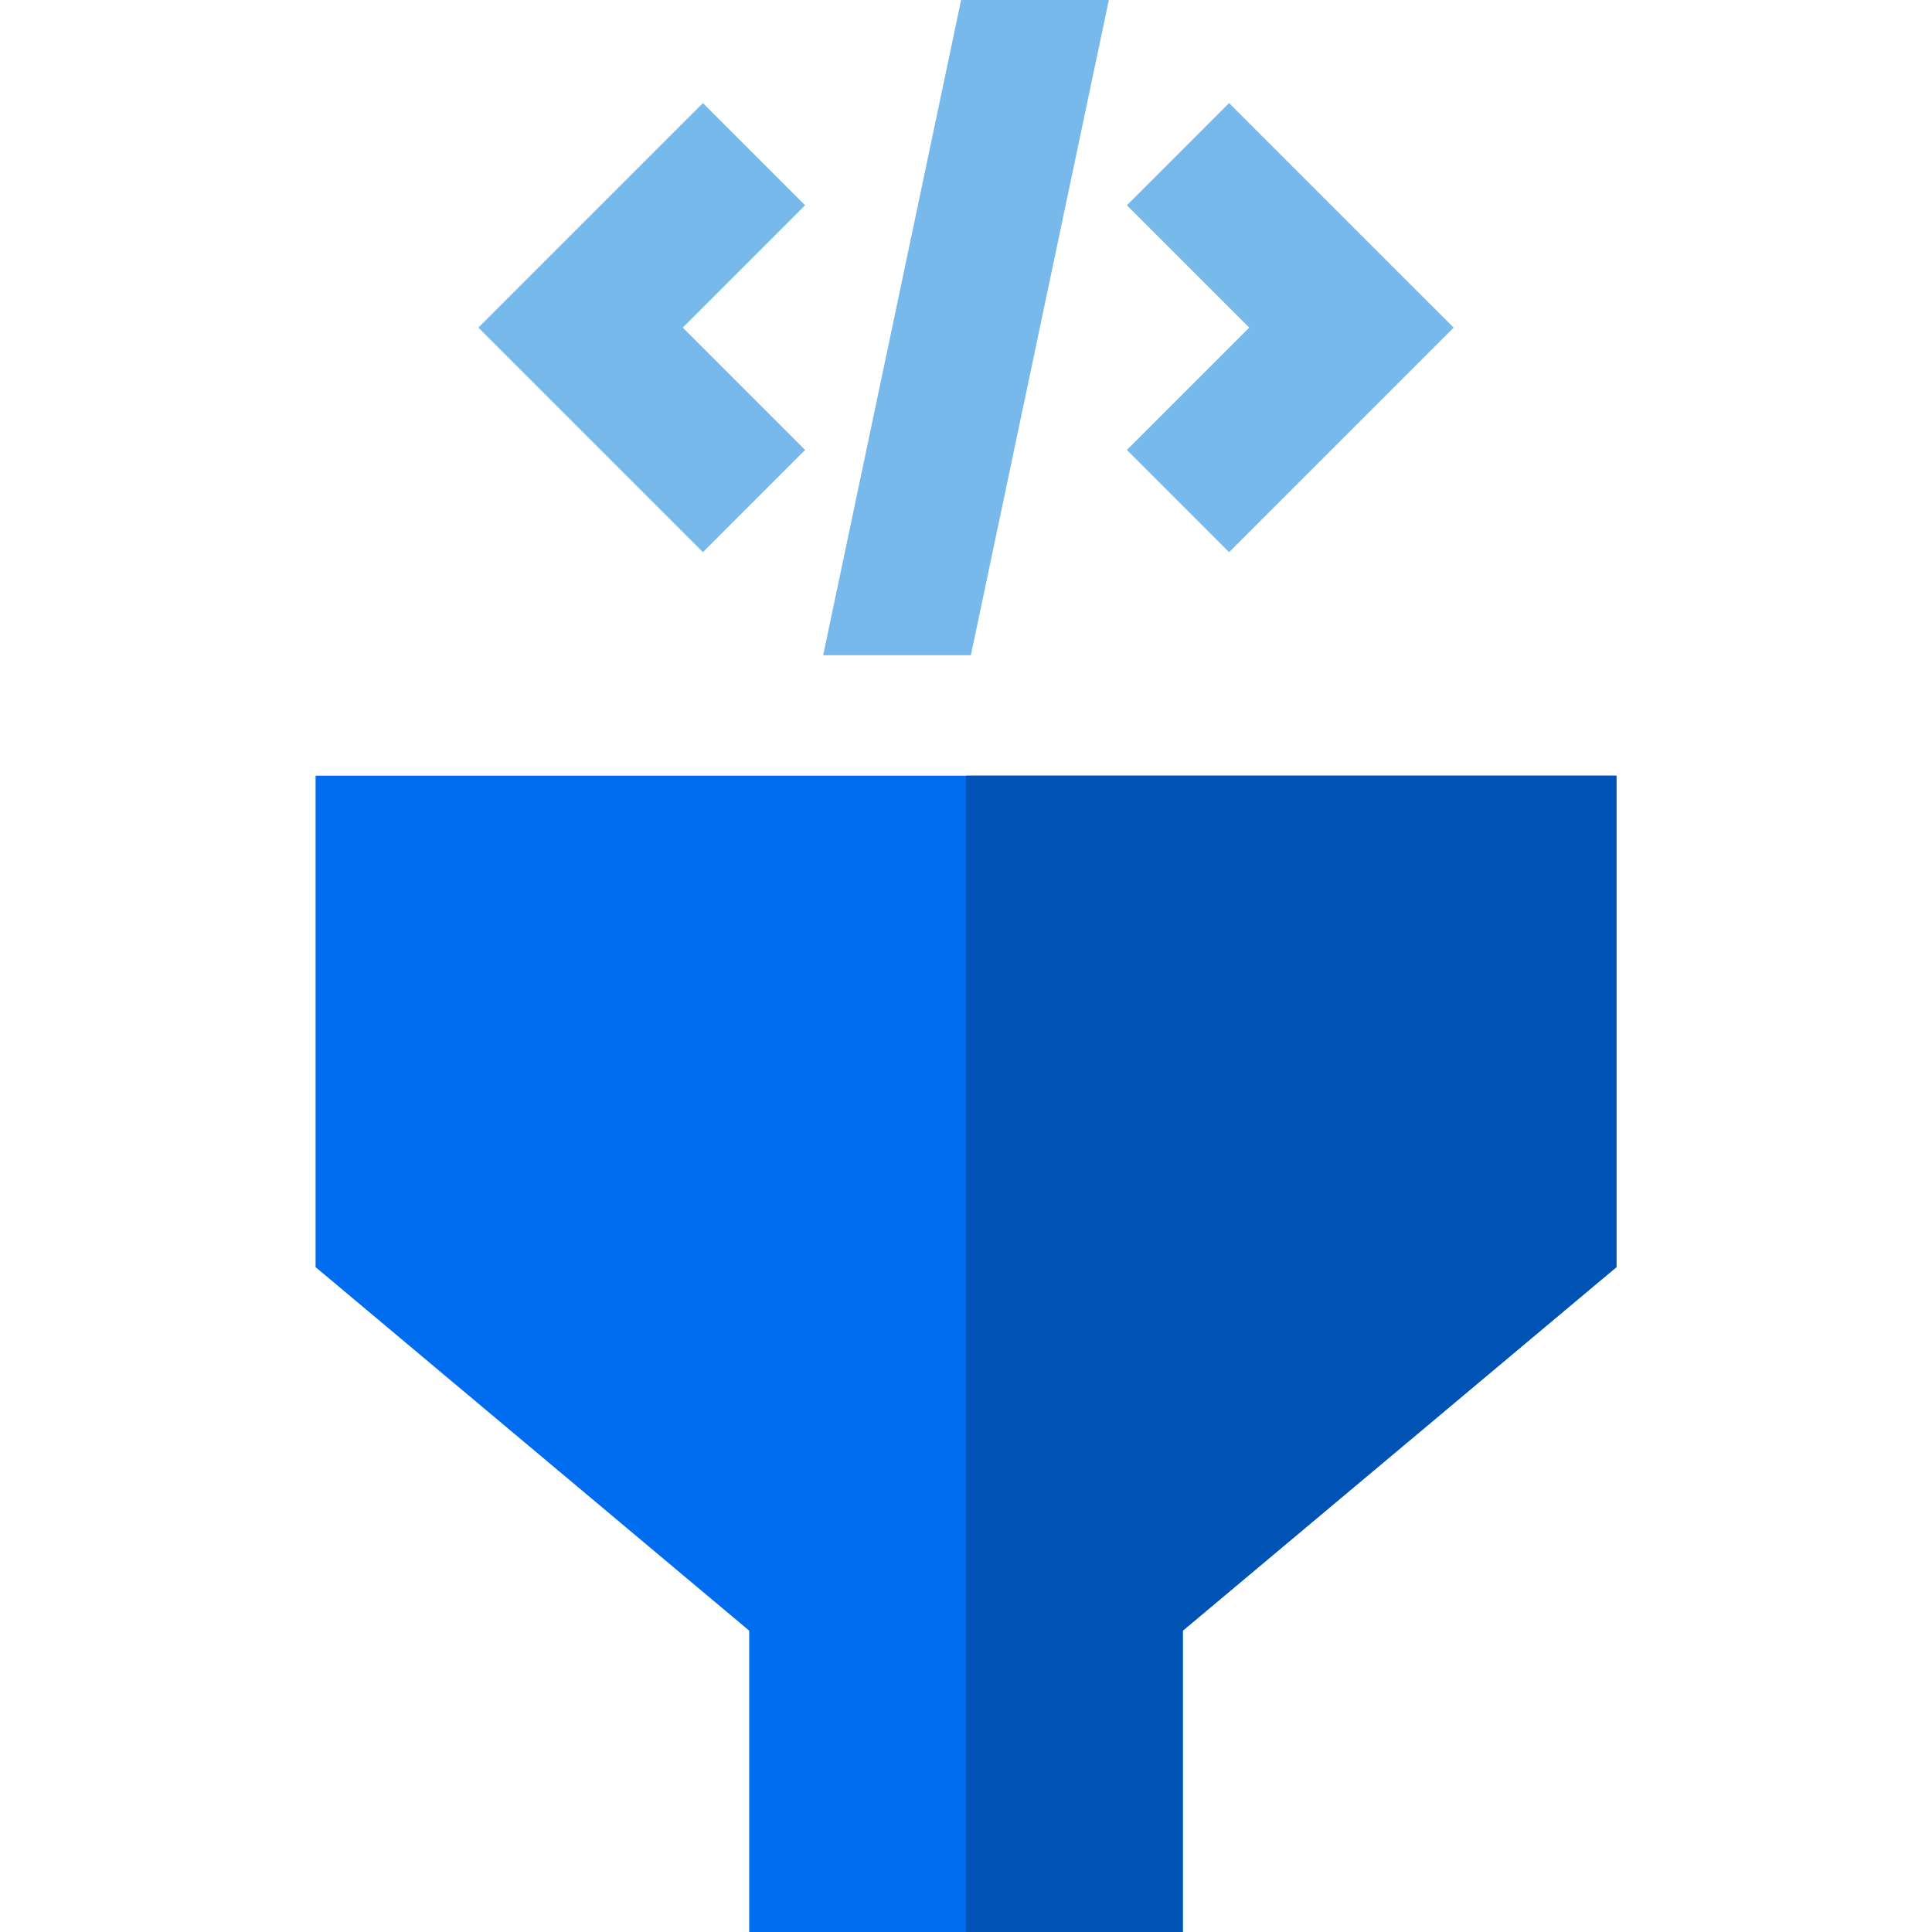
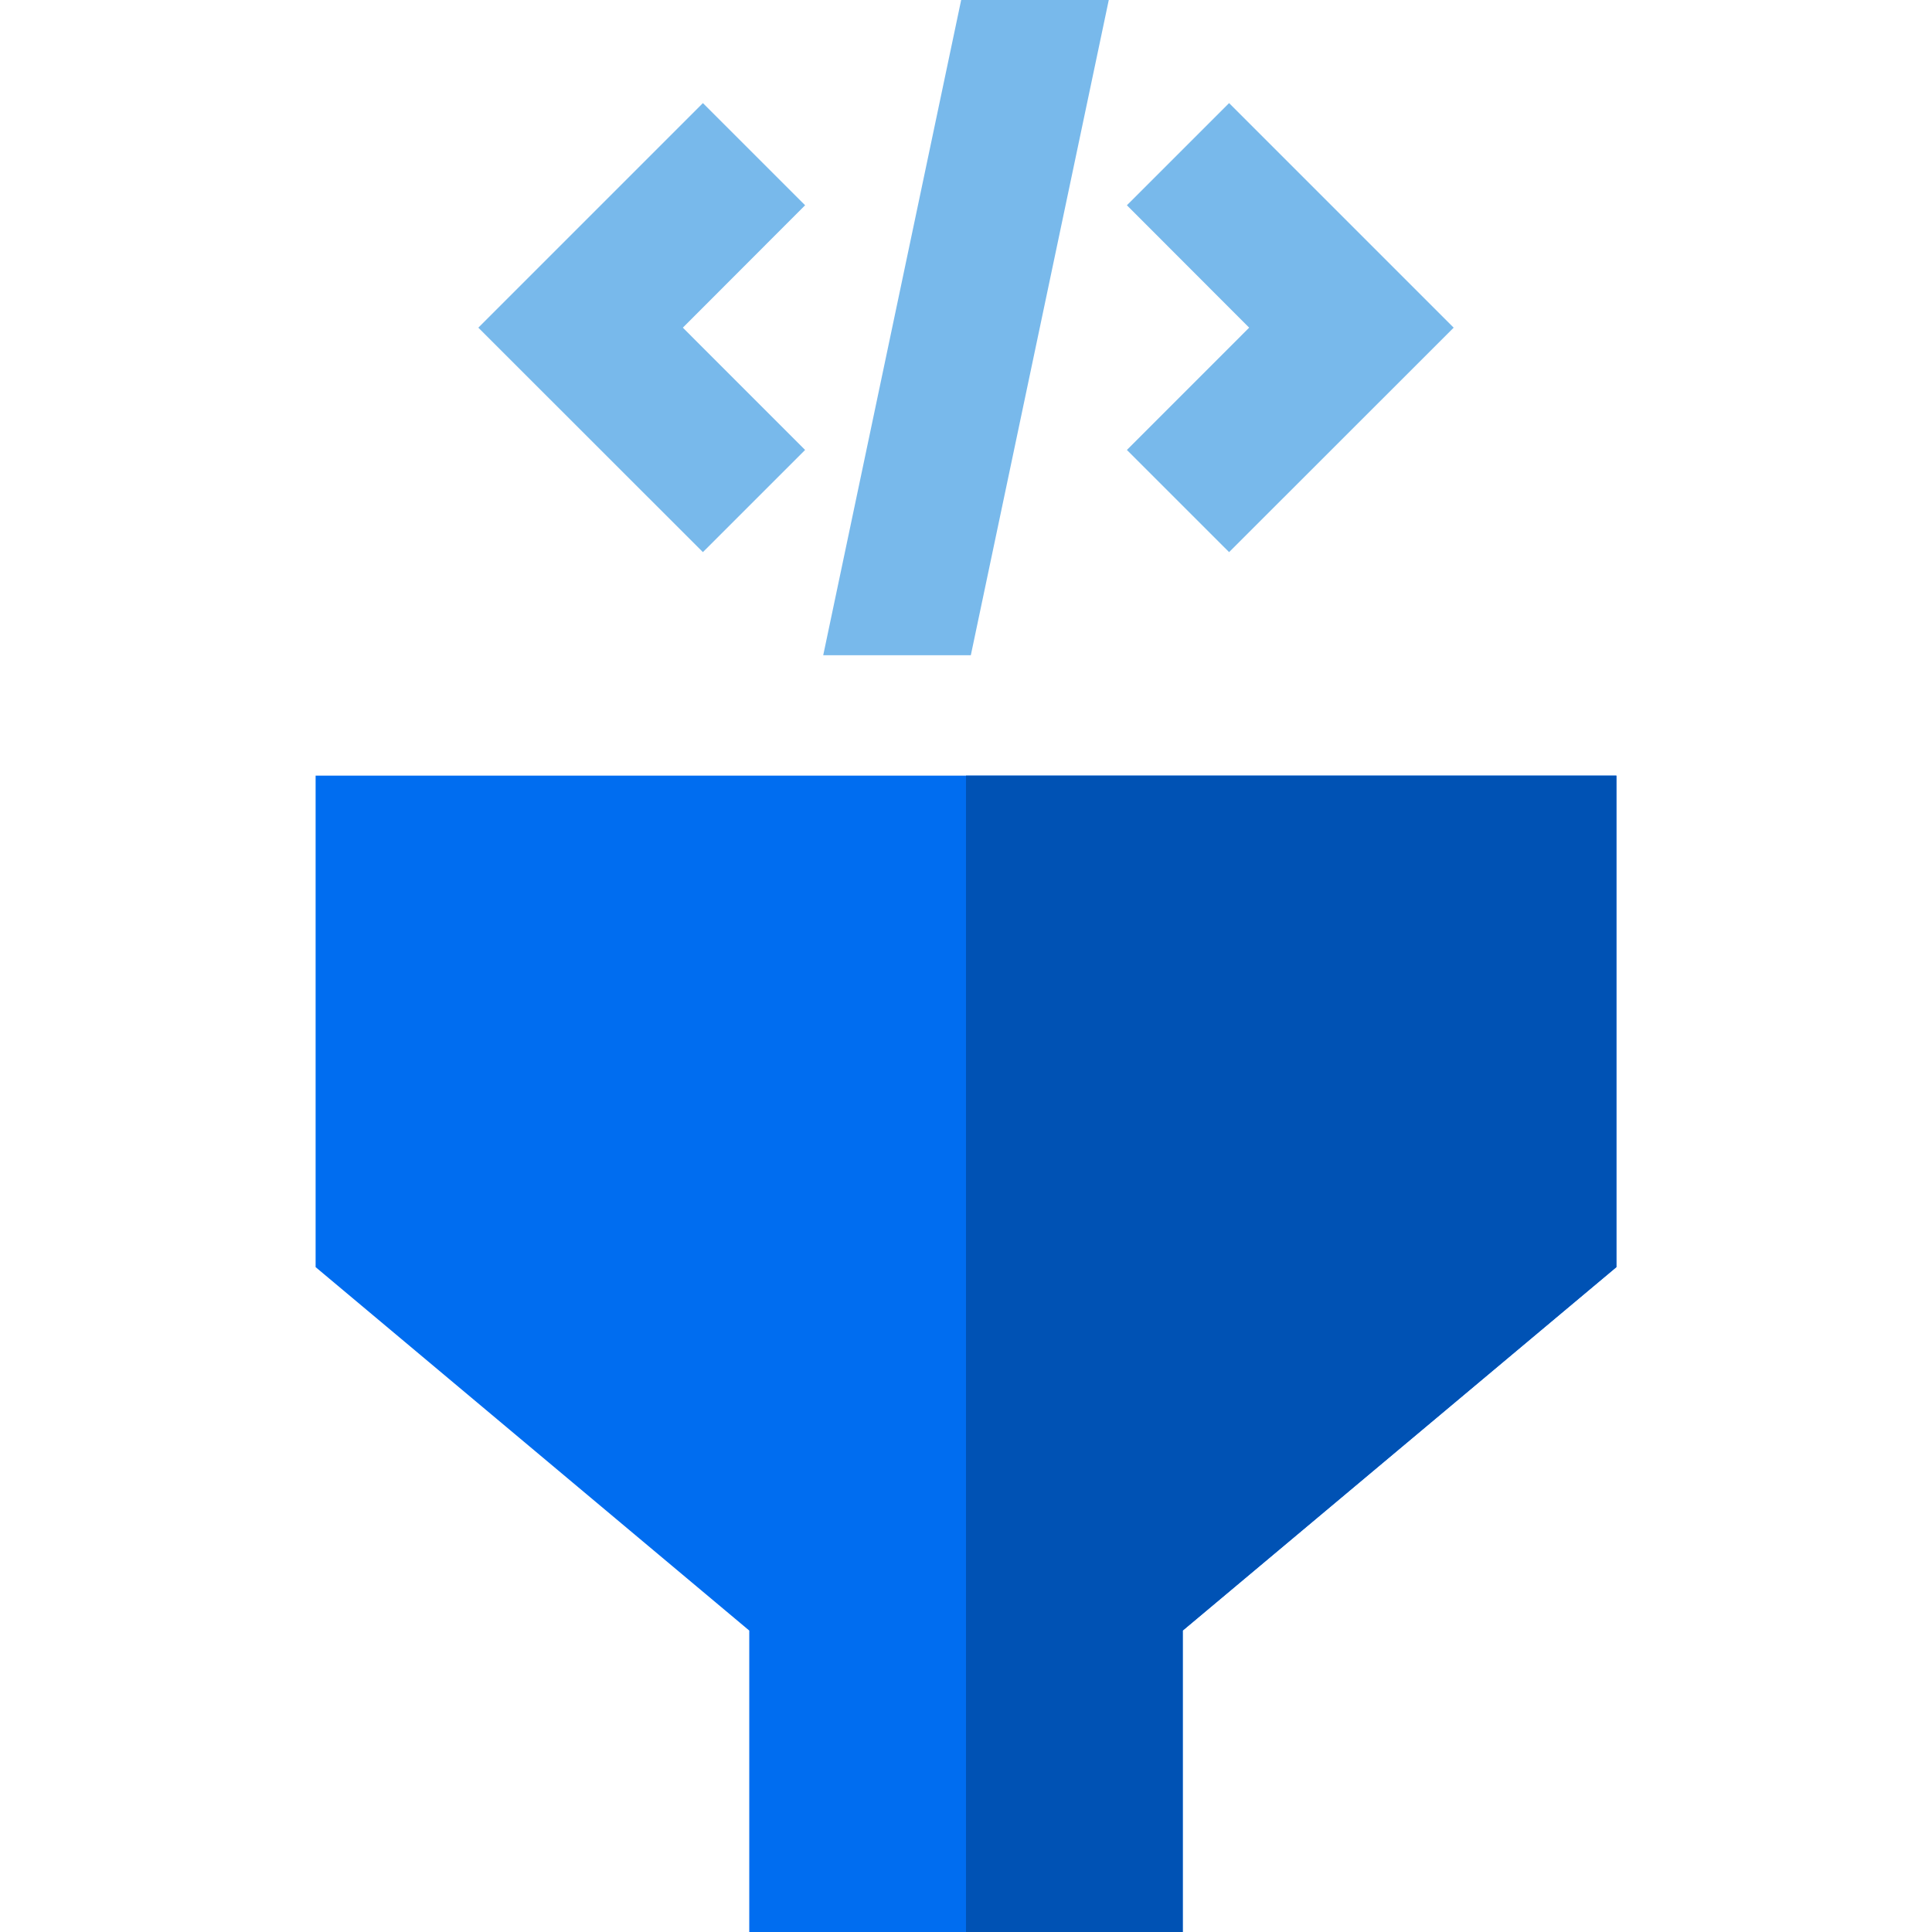
- <svg xmlns="http://www.w3.org/2000/svg" height="800px" width="800px" version="1.1" id="Layer_1" viewBox="0 0 512 512" xml:space="preserve">
-   <g>
-     <polygon style="fill:#78B9EB;" points="325.721,27.316 298.638,54.4 331.06,86.823 298.638,119.246 325.721,146.33 385.23,86.823     " />
-     <polygon style="fill:#78B9EB;" points="180.94,86.823 213.362,54.4 186.279,27.316 126.77,86.823 186.279,146.33 213.362,119.246     " />
-     <polygon style="fill:#78B9EB;" points="293.851,0 254.707,0 218.15,173.646 257.293,173.646  " />
+ <svg xmlns="http://www.w3.org/2000/svg" width="50px" height="50px" viewBox="0 0 50 50" version="1.1">
+   <g id="surface1">
+     <path style=" stroke:none;fill-rule:nonzero;fill:rgb(47.059%,72.549%,92.157%);fill-opacity:1;" d="M 31.809 2.668 L 29.164 5.312 L 32.328 8.48 L 29.164 11.645 L 31.809 14.289 L 37.621 8.48 Z M 31.809 2.668 " />
+     <path style=" stroke:none;fill-rule:nonzero;fill:rgb(47.059%,72.549%,92.157%);fill-opacity:1;" d="M 17.672 8.48 L 20.836 5.312 L 18.191 2.668 L 12.379 8.48 L 18.191 14.289 L 20.836 11.645 Z M 17.672 8.48 " />
+     <path style=" stroke:none;fill-rule:nonzero;fill:rgb(47.059%,72.549%,92.157%);fill-opacity:1;" d="M 28.695 0 L 24.875 0 L 21.305 16.957 L 25.125 16.957 Z M 28.695 0 " />
+     <path style=" stroke:none;fill-rule:nonzero;fill:rgb(0%,42.745%,94.118%);fill-opacity:1;" d="M 8.168 20.074 L 8.168 32.793 L 19.391 42.199 L 19.391 50 L 30.609 50 L 30.609 42.199 L 41.832 32.793 L 41.832 20.074 Z M 8.168 20.074 " />
+     <path style=" stroke:none;fill-rule:nonzero;fill:rgb(0%,32.157%,70.588%);fill-opacity:1;" d="M 25 20.074 L 25 50 L 30.609 50 L 30.609 42.199 L 41.832 32.793 L 41.832 20.074 Z M 25 20.074 " />
  </g>
-   <polygon style="fill:#006DF0;" points="83.631,205.566 83.631,335.798 198.544,432.139 198.544,512 313.456,512 313.456,432.139   428.369,335.798 428.369,205.566 " />
-   <polygon style="fill:#0052B4;" points="256,205.566 256,512 313.456,512 313.456,432.139 428.369,335.798 428.369,205.566 " />
</svg>
